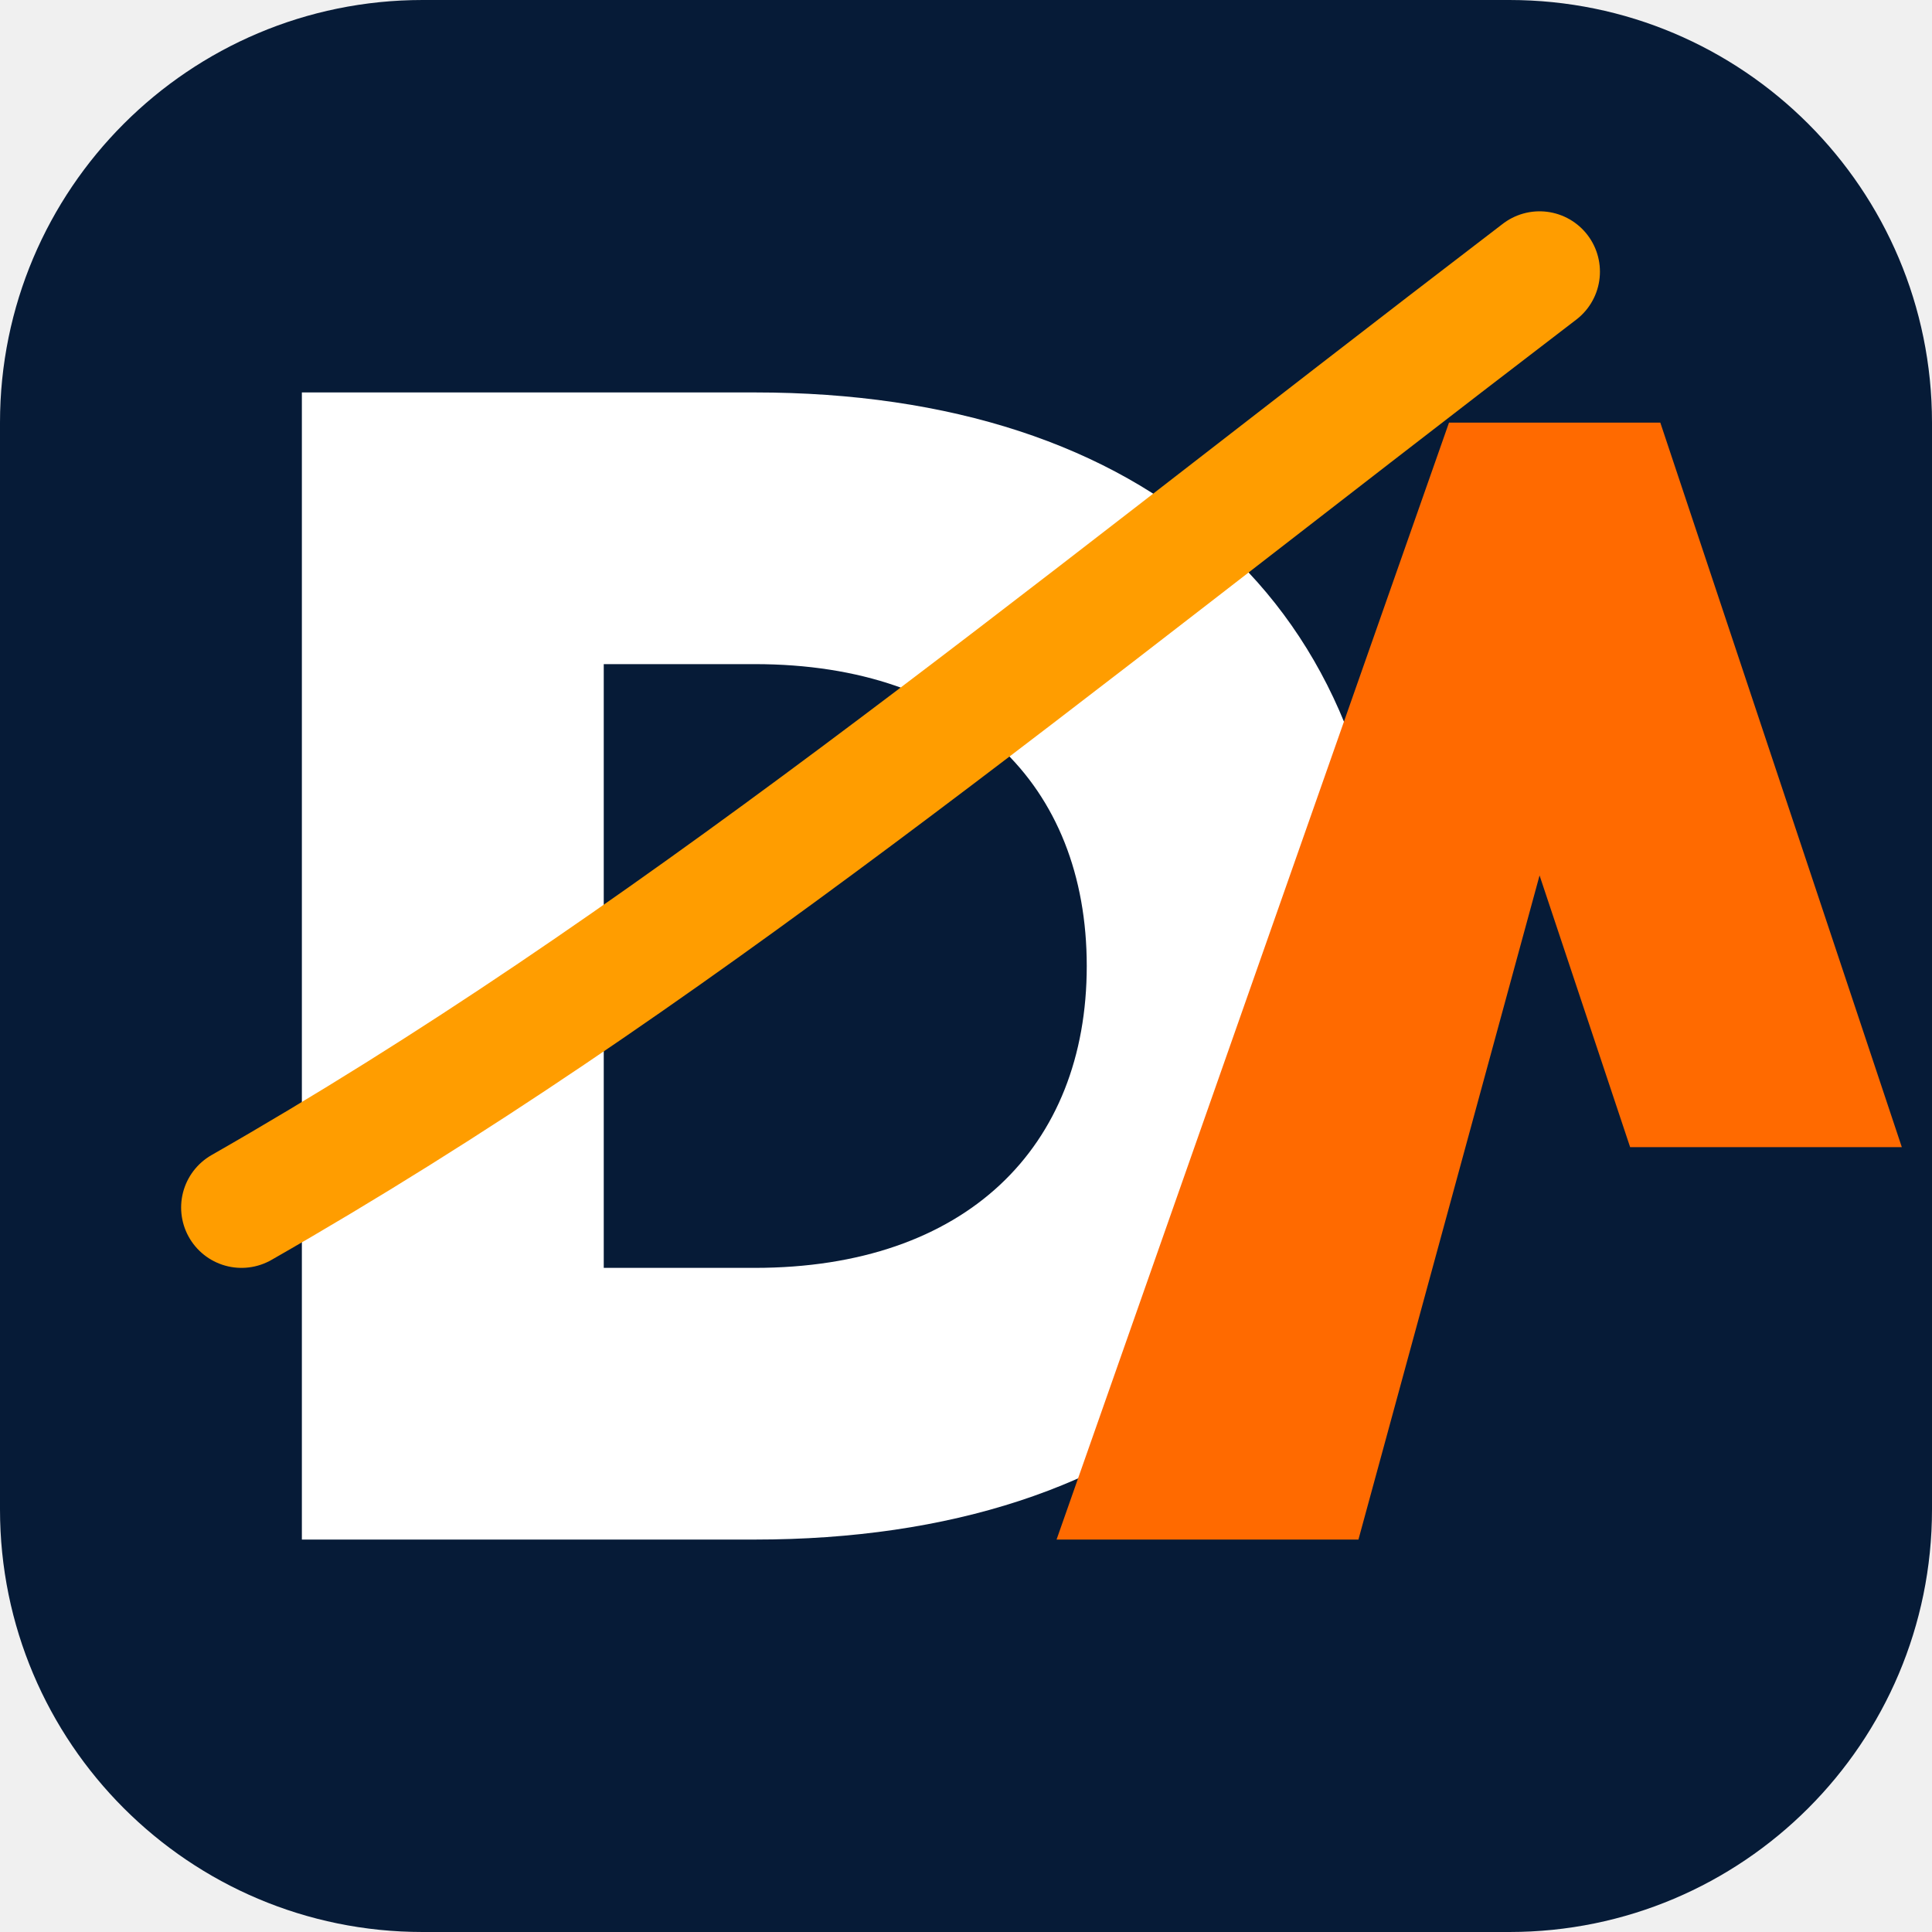
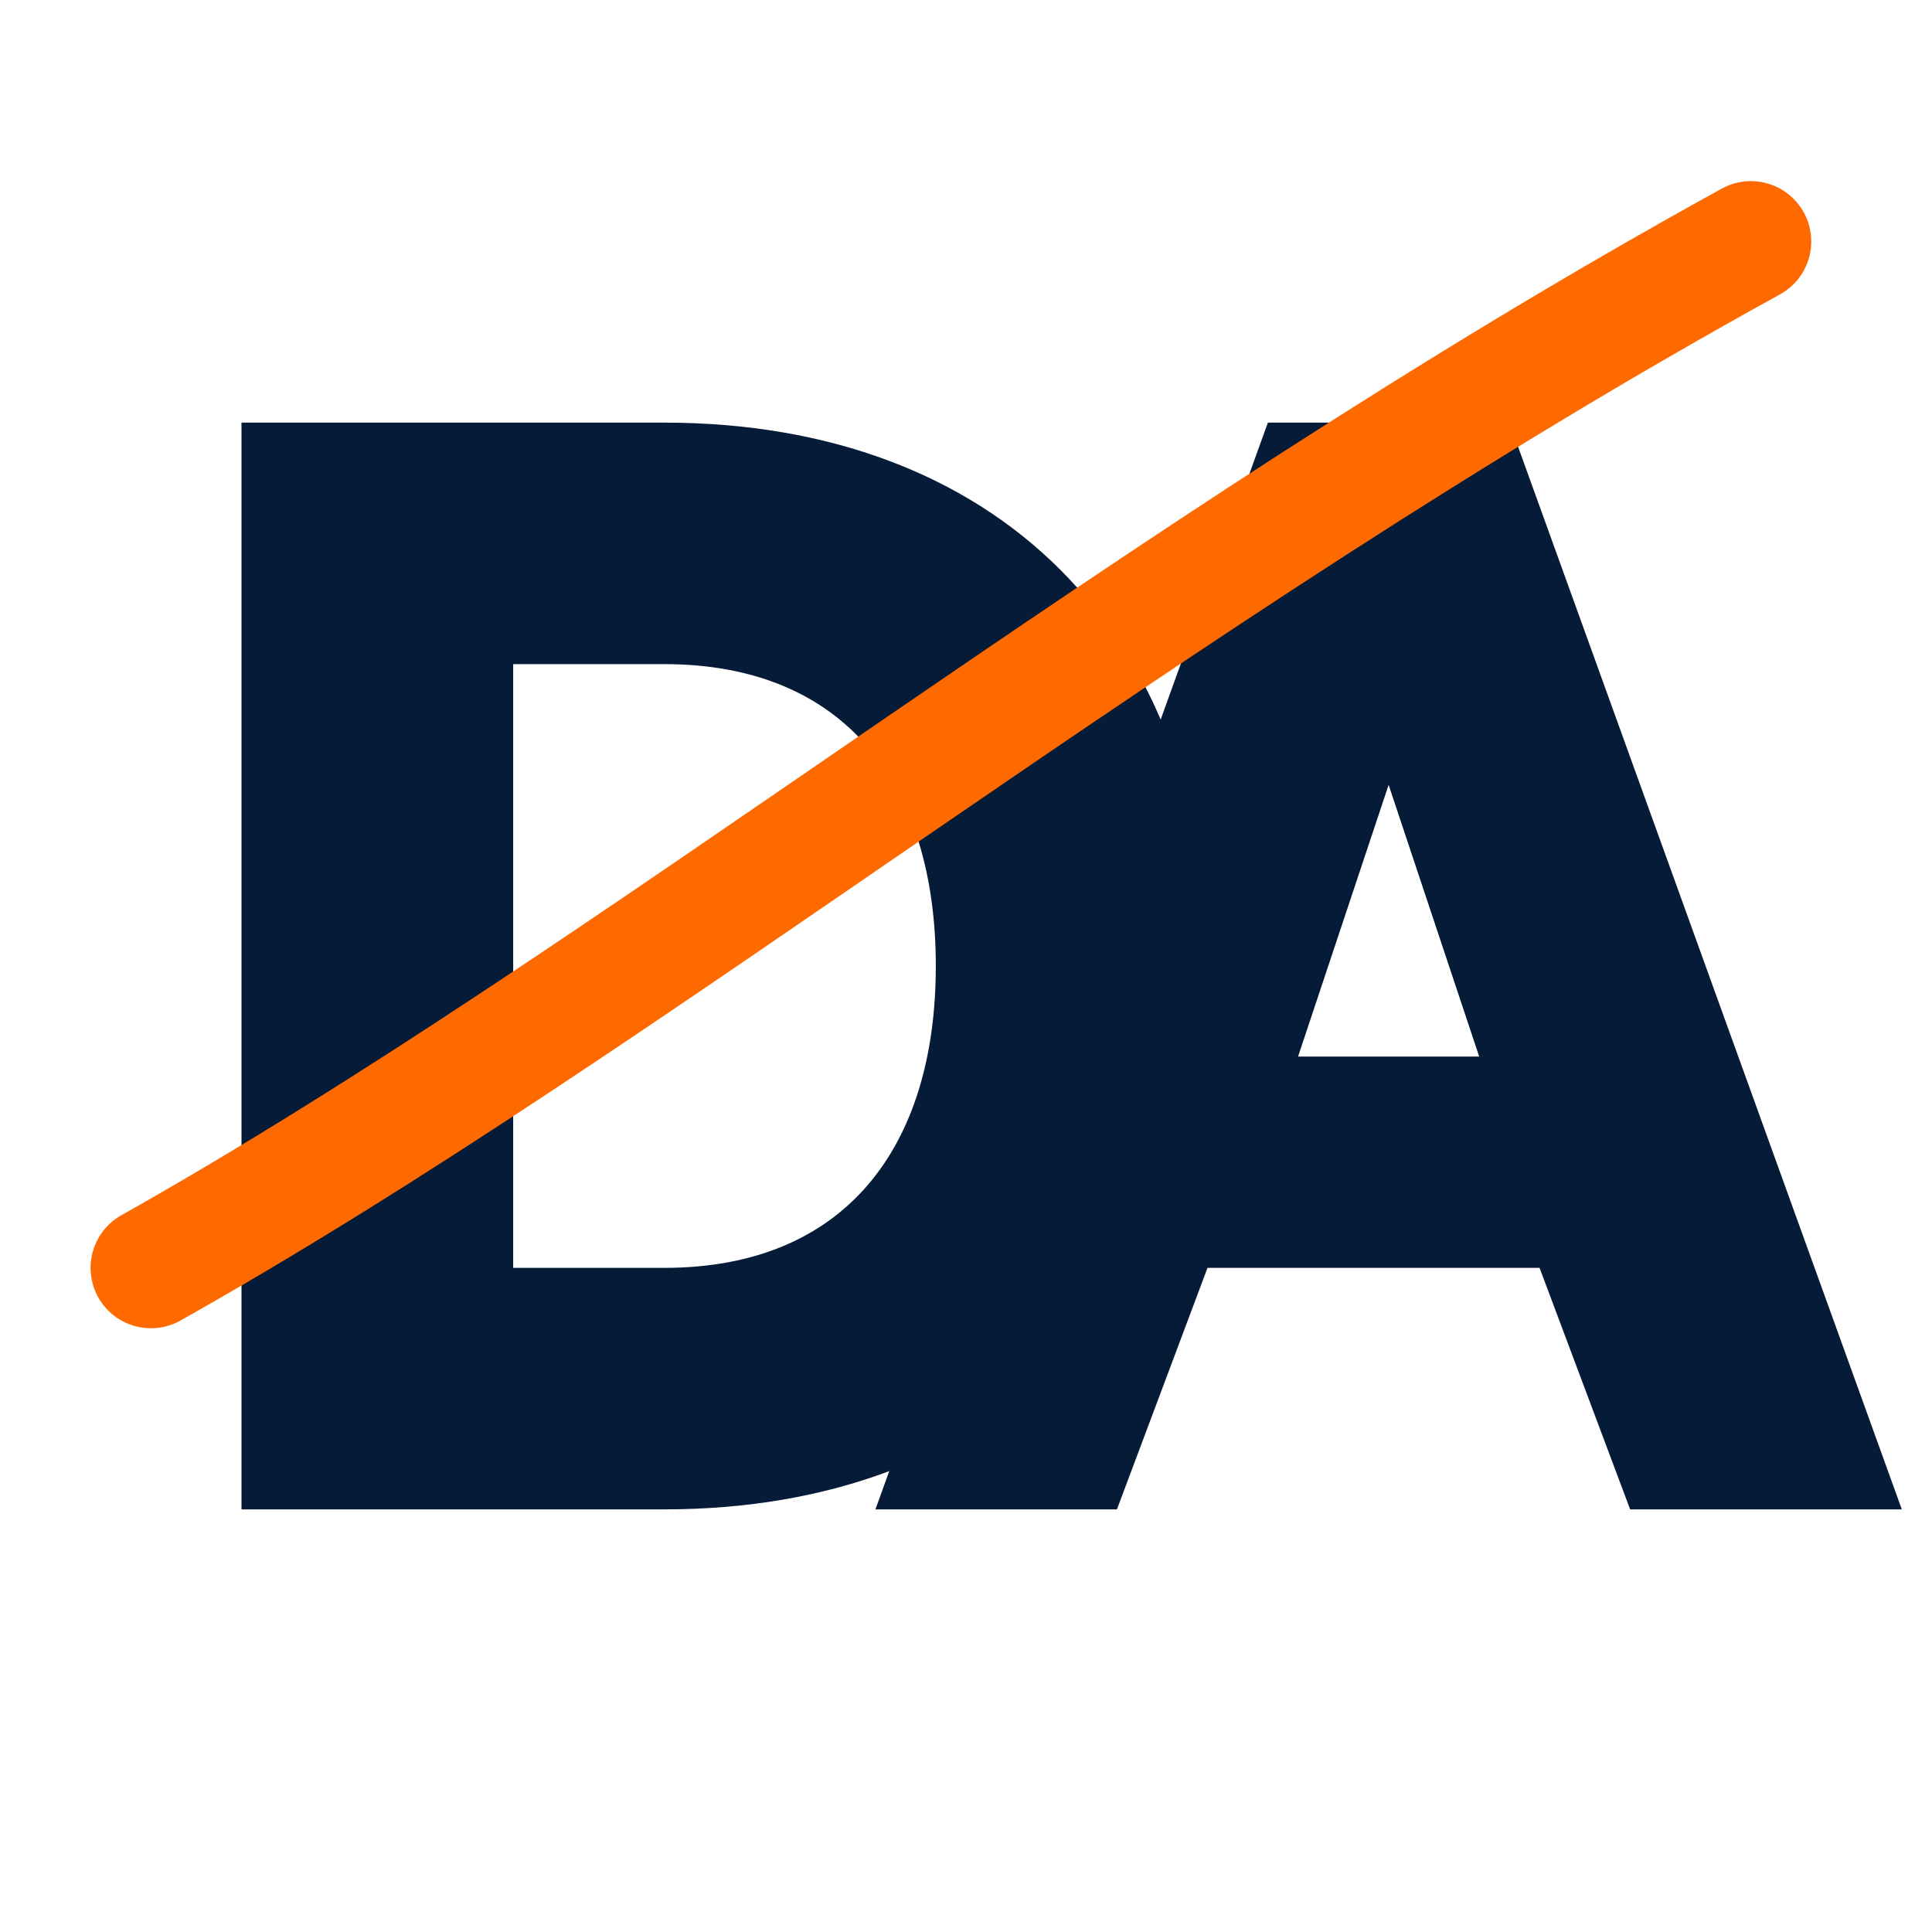
<svg xmlns="http://www.w3.org/2000/svg" viewBox="0 0 64 64">
-   <rect width="64" height="64" rx="14" fill="#061b37" />
-   <path fill="#fff" fill-rule="evenodd" d="M10 13h15c13 0 21 7 21 19S38 51 25 51H10V13zm10 9v20h5c7 0 11-4 11-10s-4-10-11-10h-5z" />
-   <path fill="#ff6a00" d="M35 51 48 14h7l8 24h-9l-3-9-6 22h-10z" />
-   <path d="M8 40c14-8 26-18 43-31" fill="none" stroke="#ff9d00" stroke-linecap="round" stroke-width="4" />
+   <rect width="64" height="64" fill="#fff" />
+   <path fill="#061b37" fill-rule="evenodd" d="M8 14h14c11 0 18 7 18 18S33 50 22 50H8V14zm9 8v20h5c6 0 9-4 9-10s-3-10-9-10h-5z" />
+   <path fill="#061b37" fill-rule="evenodd" d="m29 50 13-36h8l13 36h-9l-3-8H40l-3 8h-8zm14-15h6l-3-9-3 9z" />
+   <path d="M5 42C21 33 38 19 58 8" fill="none" stroke="#ff6a00" stroke-linecap="round" stroke-width="4" />
</svg>
